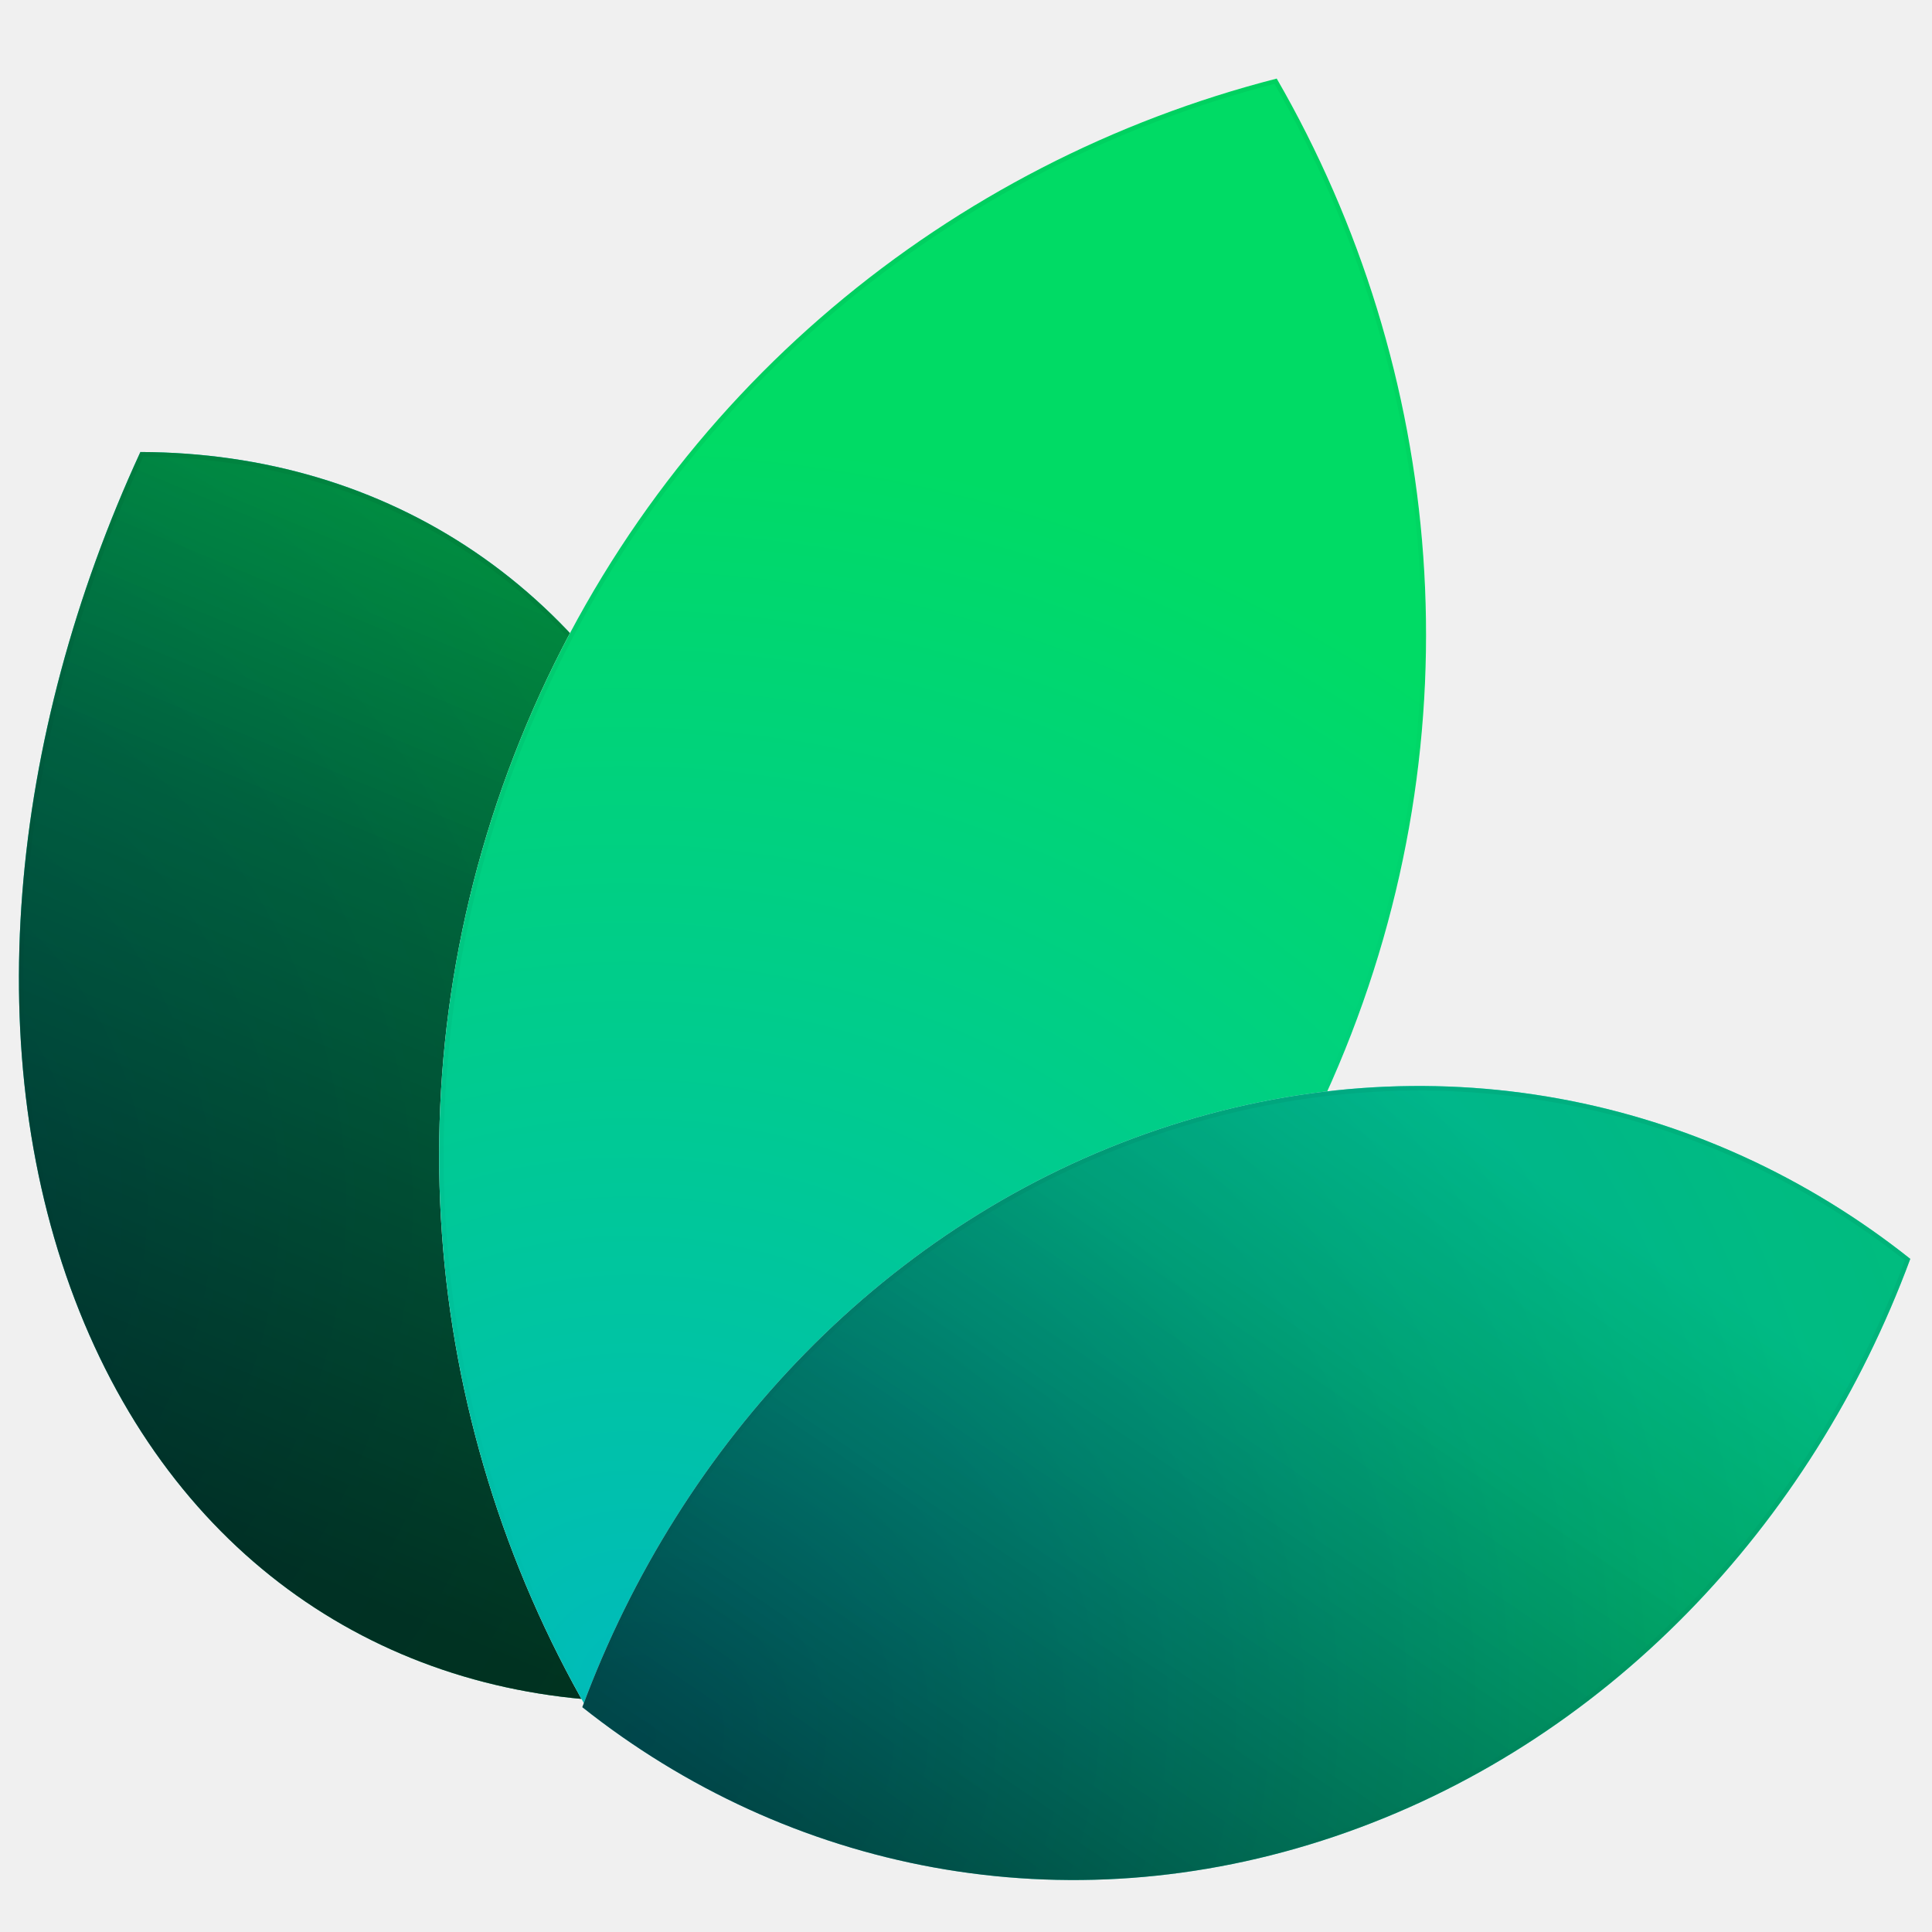
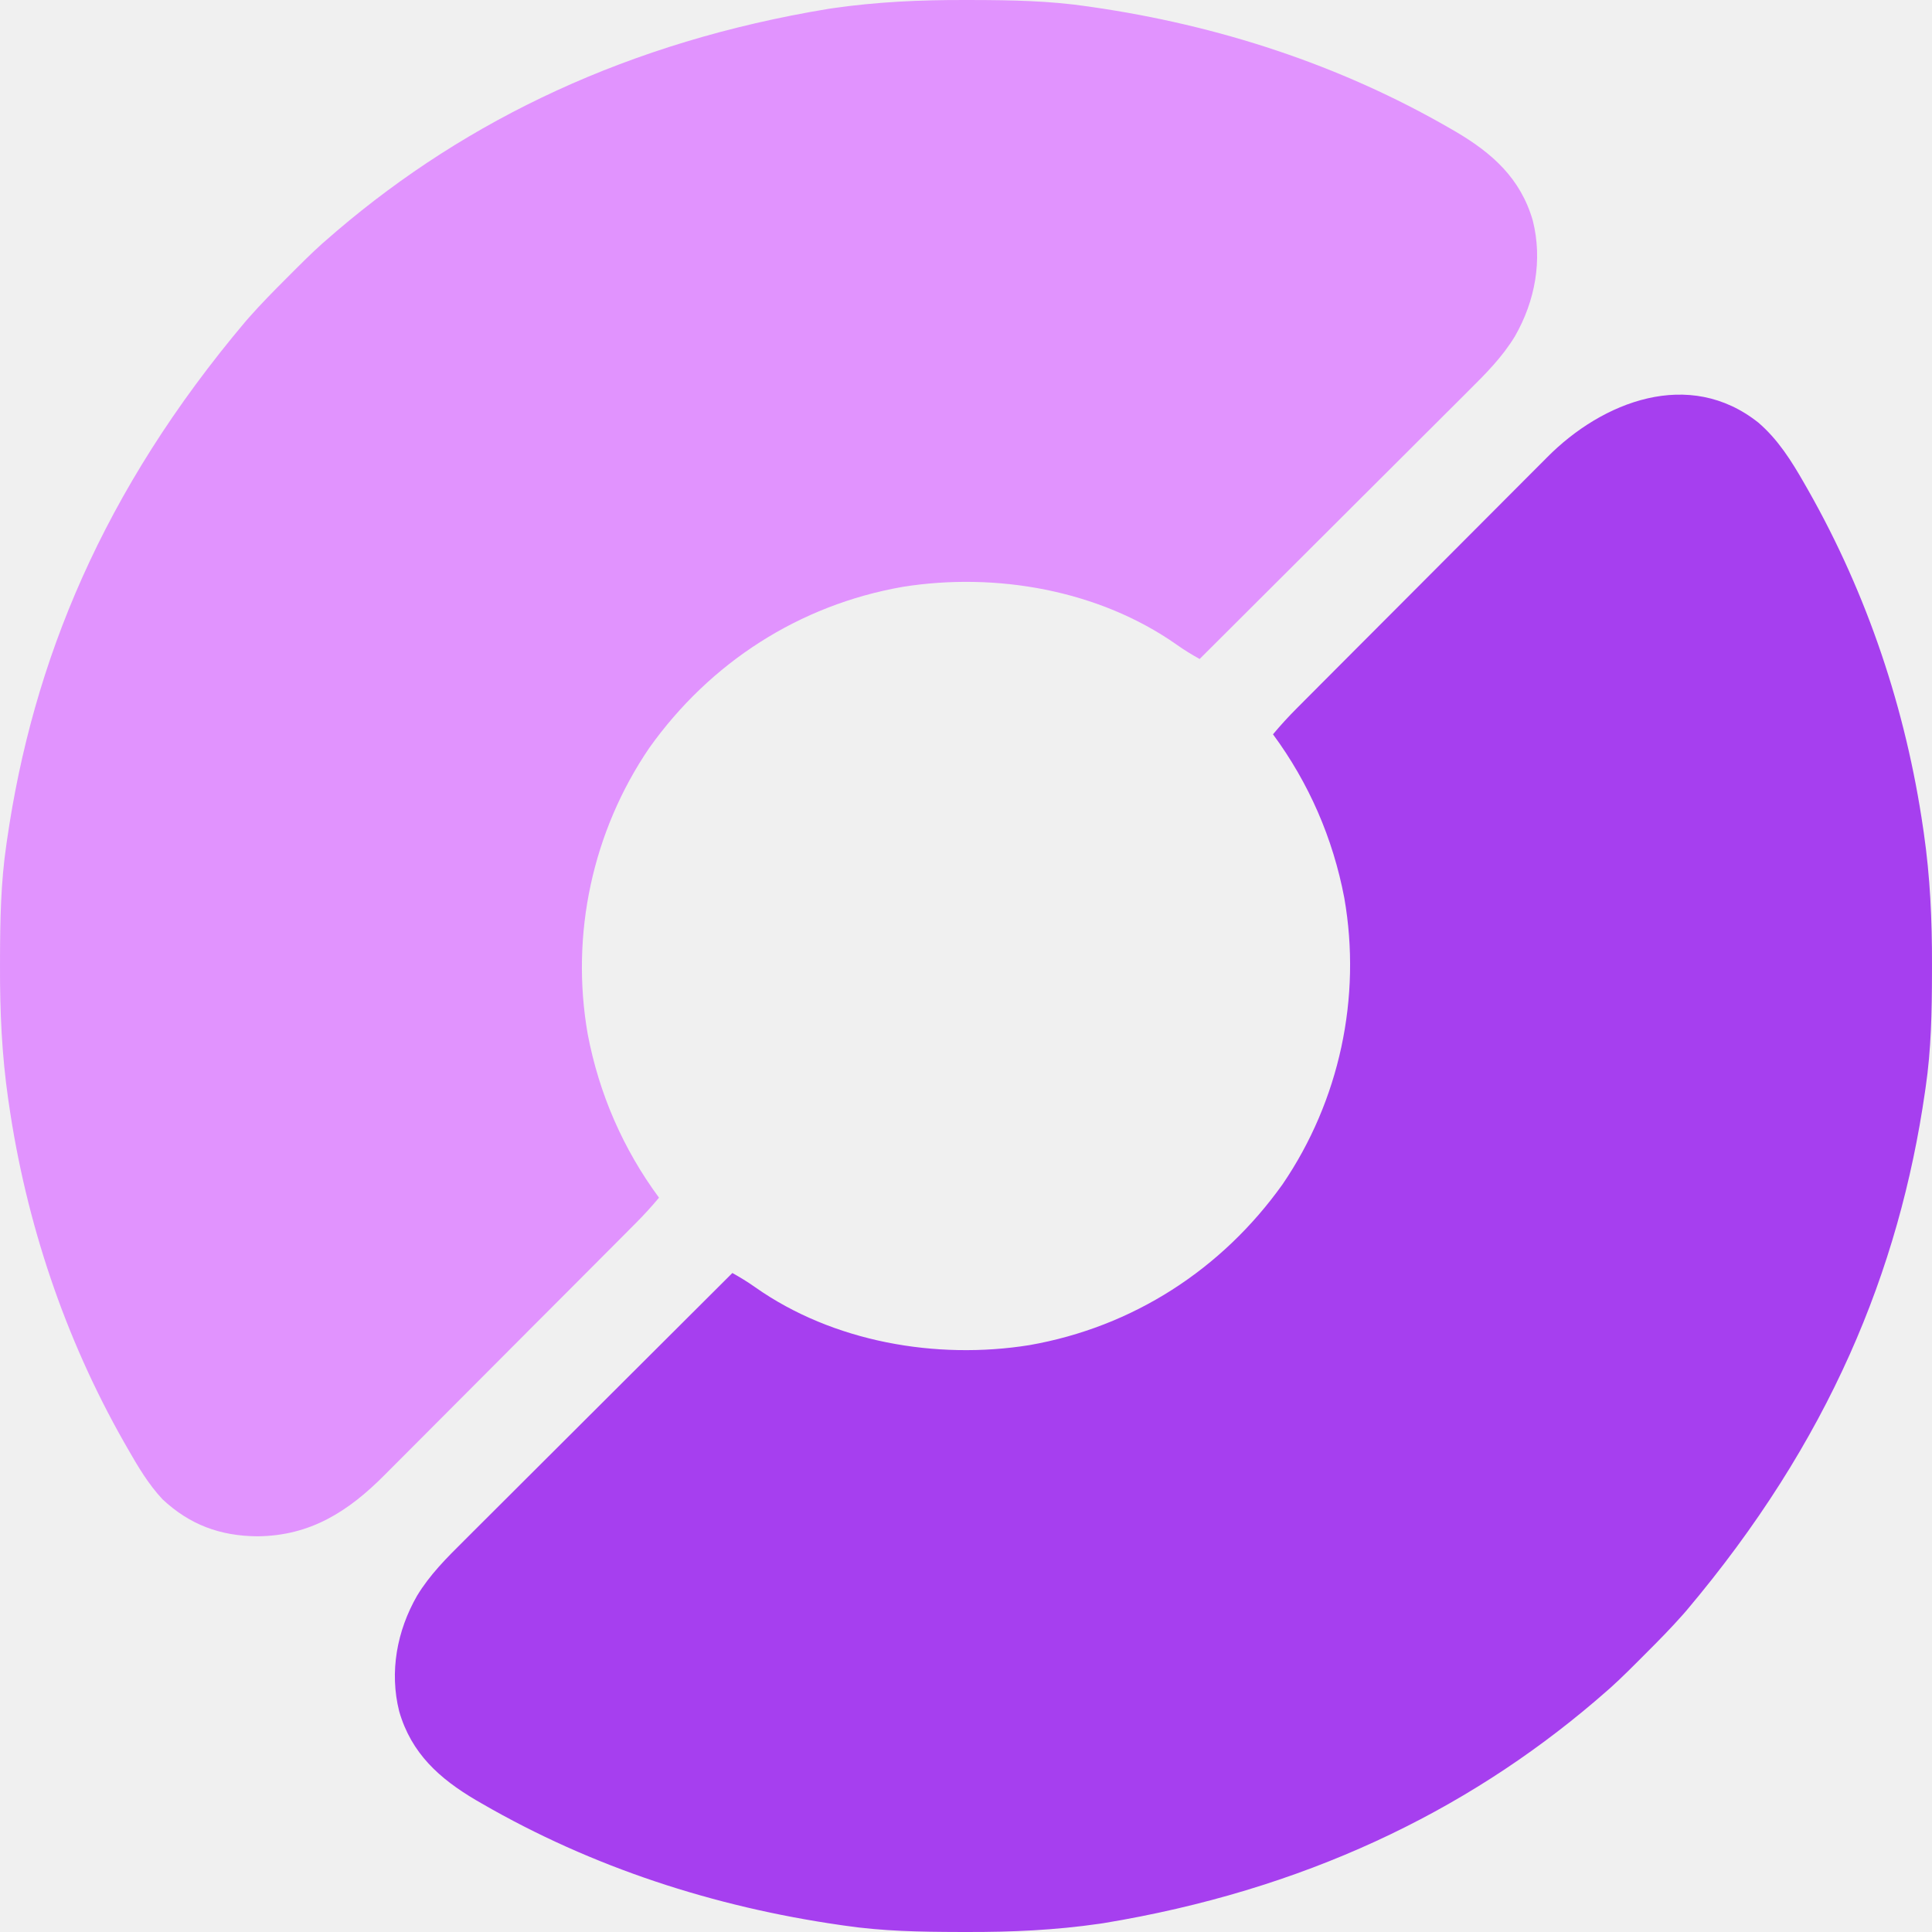
- <svg xmlns="http://www.w3.org/2000/svg" width="24" height="24" viewBox="0 0 24 24" fill="none">
-   <path d="M7.953 21.139C4.896 21.13 2.255 19.458 0.987 16.29C-0.28 13.121 0.109 9.163 1.744 5.615C4.801 5.624 7.442 7.296 8.71 10.465C9.977 13.633 9.588 17.591 7.953 21.139Z" fill="white" />
-   <path d="M7.953 21.139C4.896 21.13 2.255 19.458 0.987 16.29C-0.28 13.121 0.109 9.163 1.744 5.615C4.801 5.624 7.442 7.296 8.71 10.465C9.977 13.633 9.588 17.591 7.953 21.139Z" fill="url(#paint0_radial_101_2703)" />
-   <path d="M7.953 21.139C4.896 21.13 2.255 19.458 0.987 16.29C-0.28 13.121 0.109 9.163 1.744 5.615C4.801 5.624 7.442 7.296 8.71 10.465C9.977 13.633 9.588 17.591 7.953 21.139Z" fill="black" fill-opacity="0.5" style="mix-blend-mode:hard-light" />
-   <path d="M7.953 21.139C4.896 21.13 2.255 19.458 0.987 16.29C-0.28 13.121 0.109 9.163 1.744 5.615C4.801 5.624 7.442 7.296 8.71 10.465C9.977 13.633 9.588 17.591 7.953 21.139Z" fill="url(#paint1_linear_101_2703)" fill-opacity="0.5" style="mix-blend-mode:hard-light" />
-   <path d="M8.684 10.476C9.945 13.63 9.561 17.572 7.935 21.111C4.897 21.096 2.274 19.431 1.013 16.279C-0.248 13.124 0.136 9.182 1.762 5.643C4.8 5.659 7.423 7.324 8.684 10.476Z" stroke="url(#paint2_linear_101_2703)" stroke-opacity="0.05" stroke-width="0.056" />
-   <path d="M7.31 21.257C11.354 20.221 14.884 17.375 16.628 13.236C18.373 9.097 17.945 4.587 15.86 0.976C11.816 2.012 8.287 4.858 6.542 8.998C4.797 13.137 5.225 17.646 7.31 21.257Z" fill="white" />
-   <path d="M7.31 21.257C11.354 20.221 14.884 17.375 16.628 13.236C18.373 9.097 17.945 4.587 15.86 0.976C11.816 2.012 8.287 4.858 6.542 8.998C4.797 13.137 5.225 17.646 7.31 21.257Z" fill="url(#paint3_radial_101_2703)" />
-   <path d="M16.603 13.225C14.864 17.349 11.351 20.187 7.324 21.225C5.253 17.624 4.829 13.132 6.568 9.009C8.306 4.885 11.819 2.047 15.846 1.009C17.918 4.61 18.341 9.101 16.603 13.225Z" stroke="url(#paint4_linear_101_2703)" stroke-opacity="0.05" stroke-width="0.056" />
-   <path d="M7.234 21.207C9.789 23.237 13.21 23.951 16.577 22.814C19.944 21.677 22.506 18.945 23.73 15.638C21.175 13.608 17.754 12.894 14.387 14.031C11.02 15.168 8.458 17.901 7.234 21.207Z" fill="white" />
-   <path d="M7.234 21.207C9.789 23.237 13.21 23.951 16.577 22.814C19.944 21.677 22.506 18.945 23.73 15.638C21.175 13.608 17.754 12.894 14.387 14.031C11.02 15.168 8.458 17.901 7.234 21.207Z" fill="url(#paint5_radial_101_2703)" />
-   <path d="M7.234 21.207C9.789 23.237 13.21 23.951 16.577 22.814C19.944 21.677 22.506 18.945 23.73 15.638C21.175 13.608 17.754 12.894 14.387 14.031C11.02 15.168 8.458 17.901 7.234 21.207Z" fill="black" fill-opacity="0.2" style="mix-blend-mode:hard-light" />
-   <path d="M7.234 21.207C9.789 23.237 13.21 23.951 16.577 22.814C19.944 21.677 22.506 18.945 23.73 15.638C21.175 13.608 17.754 12.894 14.387 14.031C11.02 15.168 8.458 17.901 7.234 21.207Z" fill="url(#paint6_linear_101_2703)" fill-opacity="0.5" style="mix-blend-mode:hard-light" />
-   <path d="M16.568 22.787C13.218 23.918 9.814 23.212 7.267 21.198C8.492 17.907 11.044 15.189 14.396 14.058C17.747 12.927 21.15 13.633 23.697 15.648C22.472 18.938 19.92 21.656 16.568 22.787Z" stroke="url(#paint7_linear_101_2703)" stroke-opacity="0.05" stroke-width="0.056" />
-   <defs>
-     <radialGradient id="paint0_radial_101_2703" cx="0" cy="0" r="1" gradientUnits="userSpaceOnUse" gradientTransform="translate(-3.00503 15.023) rotate(-10.029) scale(17.9572 17.784)">
-       <stop stop-color="#00B0BB" />
-       <stop offset="1" stop-color="#00DB65" />
-     </radialGradient>
-     <linearGradient id="paint1_linear_101_2703" x1="7.39" y1="4.813" x2="1.63" y2="18.689" gradientUnits="userSpaceOnUse">
-       <stop stop-color="#18E299" />
-       <stop offset="1" />
-     </linearGradient>
-     <linearGradient id="paint2_linear_101_2703" x1="7.948" y1="8.016" x2="1.761" y2="18.746" gradientUnits="userSpaceOnUse">
-       <stop />
-       <stop offset="1" stop-opacity="0" />
-     </linearGradient>
-     <radialGradient id="paint3_radial_101_2703" cx="0" cy="0" r="1" gradientUnits="userSpaceOnUse" gradientTransform="translate(8.11404 20.8822) rotate(-75.7542) scale(21.6246 23.7772)">
-       <stop stop-color="#00BBBB" />
-       <stop offset="0.713" stop-color="#00DB65" />
-     </radialGradient>
-     <linearGradient id="paint4_linear_101_2703" x1="7.602" y1="5.871" x2="15.556" y2="16.372" gradientUnits="userSpaceOnUse">
-       <stop />
-       <stop offset="1" stop-opacity="0" />
-     </linearGradient>
-     <radialGradient id="paint5_radial_101_2703" cx="0" cy="0" r="1" gradientUnits="userSpaceOnUse" gradientTransform="translate(7.84537 21.5181) rotate(-20.3525) scale(18.5603 17.32)">
-       <stop stop-color="#00B0BB" />
-       <stop offset="1" stop-color="#00DB65" />
-     </radialGradient>
-     <linearGradient id="paint6_linear_101_2703" x1="16.808" y1="13.007" x2="10.041" y2="22.994" gradientUnits="userSpaceOnUse">
-       <stop stop-color="#00B1BC" />
-       <stop offset="1" />
-     </linearGradient>
-     <linearGradient id="paint7_linear_101_2703" x1="16.808" y1="13.007" x2="14.169" y2="23.841" gradientUnits="userSpaceOnUse">
-       <stop />
-       <stop offset="1" stop-opacity="0" />
-     </linearGradient>
-   </defs>
+ <svg xmlns="http://www.w3.org/2000/svg" version="1.1" width="24" height="24" id="svg14">
+   <defs id="defs14" />
+   <g id="g14" transform="matrix(0.02398487,0,0,0.02398487,0.00756561,0.00756562)">
+     <path d="m 0,0 c 10.203,8.777 17.158,19.876 23.781,31.48 0.644,1.127 1.289,2.254 1.953,3.415 30.741,54.142 50.699,113.822 59.61,175.397 0.101,0.69 0.202,1.38 0.306,2.09 3.305,22.813 4.322,45.43 4.256,68.472 -0.002,1.385 -0.004,2.769 -0.006,4.154 -0.043,19.947 -0.39,39.638 -3.306,59.408 -0.099,0.691 -0.199,1.382 -0.301,2.094 C 72.952,439.109 36.701,527.636 -37.406,615.418 c -0.601,0.686 -1.202,1.372 -1.822,2.079 -6.076,6.857 -12.465,13.362 -18.954,19.827 -1.792,1.786 -3.578,3.578 -5.364,5.37 -5.784,5.787 -11.59,11.461 -17.861,16.725 -1.057,0.912 -2.113,1.825 -3.168,2.738 -67.537,57.577 -151.26,97.982 -254.707,115.012 -0.69,0.101 -1.38,0.202 -2.09,0.306 -22.813,3.305 -45.43,4.322 -68.472,4.256 -1.385,-0.002 -2.769,-0.004 -4.154,-0.007 -19.947,-0.043 -39.638,-0.39 -59.408,-3.306 -0.691,-0.1 -1.382,-0.199 -2.094,-0.301 -65.362,-9.417 -128.45,-29.832 -185.718,-62.949 -0.96,-0.554 -1.92,-1.108 -2.91,-1.679 -18.979,-11.186 -33.544,-24.216 -39.844,-46.032 -5.145,-20.503 -1.144,-41.736 9.23,-59.831 6.647,-10.983 15.329,-19.612 24.381,-28.593 1.519,-1.518 3.037,-3.037 4.555,-4.557 4.096,-4.097 8.201,-8.184 12.308,-12.27 4.3,-4.281 8.592,-8.571 12.884,-12.86 8.118,-8.109 16.244,-16.21 24.372,-24.308 9.259,-9.225 18.509,-18.459 27.758,-27.693 19.016,-18.985 38.043,-37.959 57.077,-56.926 4.08,2.301 7.958,4.622 11.776,7.348 40.355,28.437 93.838,37.722 142.053,30.01 53.588,-9.383 99.729,-39.219 131.171,-83.357 29.457,-43.239 40.958,-96.709 31.934,-148.25 -5.867,-30.867 -18.291,-59.465 -36.934,-84.75 3.914,-4.68 7.977,-9.126 12.291,-13.438 0.604,-0.608 1.209,-1.216 1.832,-1.843 2.008,-2.019 4.019,-4.034 6.03,-6.049 1.448,-1.454 2.896,-2.909 4.343,-4.363 4.739,-4.76 9.483,-9.514 14.227,-14.268 1.639,-1.643 3.277,-3.285 4.916,-4.928 7.699,-7.718 15.401,-15.435 23.106,-23.148 8.87,-8.88 17.731,-17.768 26.586,-26.663 6.861,-6.891 13.73,-13.775 20.605,-20.653 4.098,-4.101 8.193,-8.204 12.28,-12.316 3.848,-3.872 7.706,-7.733 11.571,-11.588 1.409,-1.409 2.815,-2.82 4.217,-4.236 C -80.775,-10.97 -35.861,-28.517 0,0 Z" fill="#a63fef" transform="translate(910.4062,218.582)" id="path1" />
+     <path d="M 0,0 C 1.385,0.002 2.769,0.004 4.154,0.007 24.101,0.049 43.792,0.397 63.562,3.312 64.254,3.412 64.945,3.511 65.657,3.614 131.019,13.031 194.106,33.446 251.375,66.562 c 1.44,0.831 1.44,0.831 2.91,1.679 18.979,11.186 33.544,24.216 39.844,46.032 5.145,20.503 1.144,41.736 -9.23,59.831 -6.647,10.983 -15.329,19.612 -24.381,28.593 -1.519,1.518 -3.037,3.037 -4.555,4.557 -4.096,4.097 -8.201,8.184 -12.308,12.27 -4.3,4.281 -8.592,8.571 -12.884,12.86 -8.118,8.109 -16.244,16.21 -24.372,24.308 -9.259,9.225 -18.509,18.459 -27.758,27.693 -19.016,18.985 -38.043,37.959 -57.077,56.926 -4.08,-2.301 -7.958,-4.622 -11.776,-7.348 -40.355,-28.437 -93.838,-37.722 -142.053,-30.01 -53.588,9.383 -99.729,39.219 -131.171,83.357 -29.457,43.239 -40.958,96.709 -31.934,148.25 5.867,30.867 18.291,59.465 36.934,84.75 -3.914,4.68 -7.977,9.126 -12.291,13.438 -0.604,0.608 -1.209,1.216 -1.832,1.843 -2.008,2.019 -4.019,4.034 -6.03,6.049 -1.448,1.454 -2.896,2.909 -4.343,4.363 -4.739,4.76 -9.483,9.514 -14.227,14.268 -1.639,1.643 -3.277,3.285 -4.916,4.928 -7.699,7.718 -15.401,15.435 -23.106,23.148 -8.87,8.88 -17.731,17.768 -26.586,26.663 -6.861,6.891 -13.73,13.775 -20.605,20.653 -4.098,4.101 -8.193,8.204 -12.28,12.316 -3.848,3.872 -7.706,7.733 -11.571,11.588 -1.409,1.409 -2.815,2.82 -4.217,4.236 -18.819,18.994 -38.558,31.667 -66.06,31.883 -19.249,-0.166 -34.998,-5.971 -49.094,-19.176 -7.286,-7.783 -12.774,-17.05 -18.031,-26.262 -0.967,-1.691 -0.967,-1.691 -1.953,-3.415 -30.741,-54.142 -50.699,-113.822 -59.61,-175.397 -0.101,-0.69 -0.202,-1.38 -0.306,-2.09 -3.305,-22.813 -4.322,-45.43 -4.256,-68.472 0.002,-1.385 0.004,-2.769 0.007,-4.154 0.043,-19.947 0.39,-39.638 3.306,-59.408 0.149,-1.037 0.149,-1.037 0.301,-2.094 13.34,-92.596 49.591,-181.124 123.699,-268.906 0.902,-1.029 0.902,-1.029 1.822,-2.079 6.076,-6.857 12.465,-13.362 18.954,-19.827 1.792,-1.786 3.578,-3.578 5.364,-5.37 5.784,-5.787 11.59,-11.461 17.861,-16.725 1.057,-0.912 2.113,-1.825 3.168,-2.738 C -257.732,61.997 -174.01,21.593 -70.562,4.562 -69.873,4.461 -69.183,4.36 -68.472,4.256 -45.659,0.951 -23.042,-0.065 0,0 Z" fill="#e193fe" transform="translate(499.4375,-0.3125)" id="path2" />
+   </g>
</svg>
